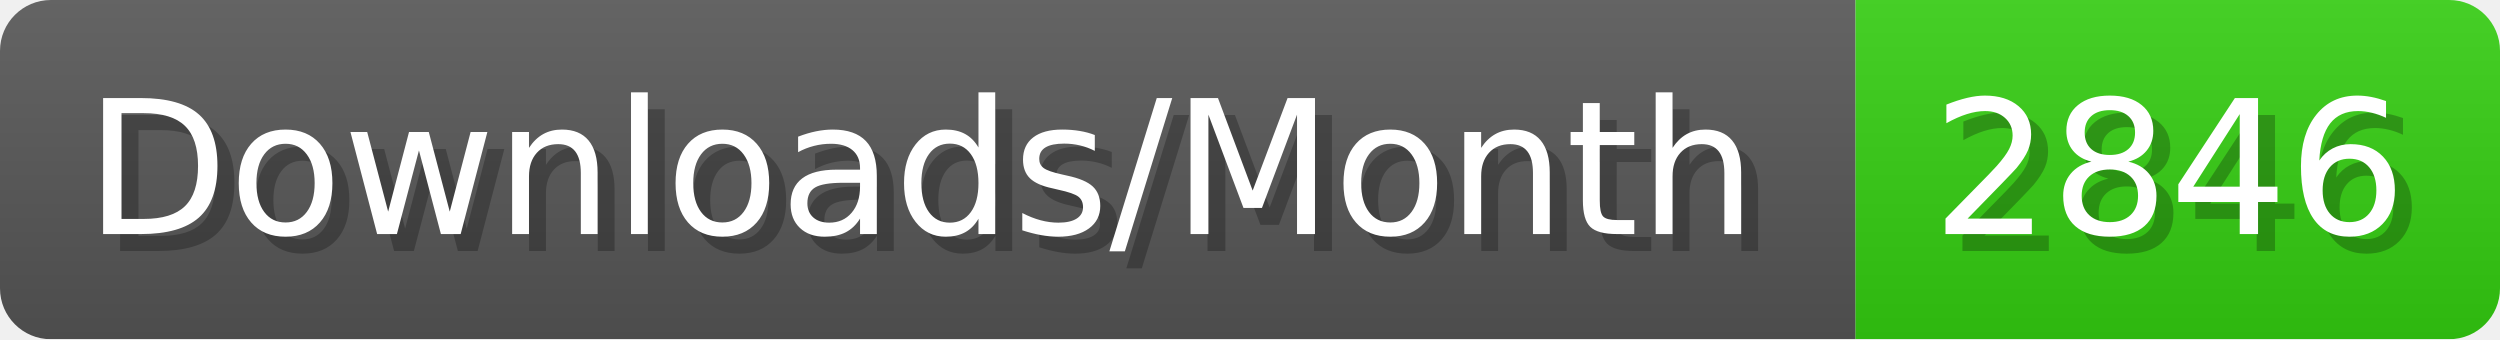
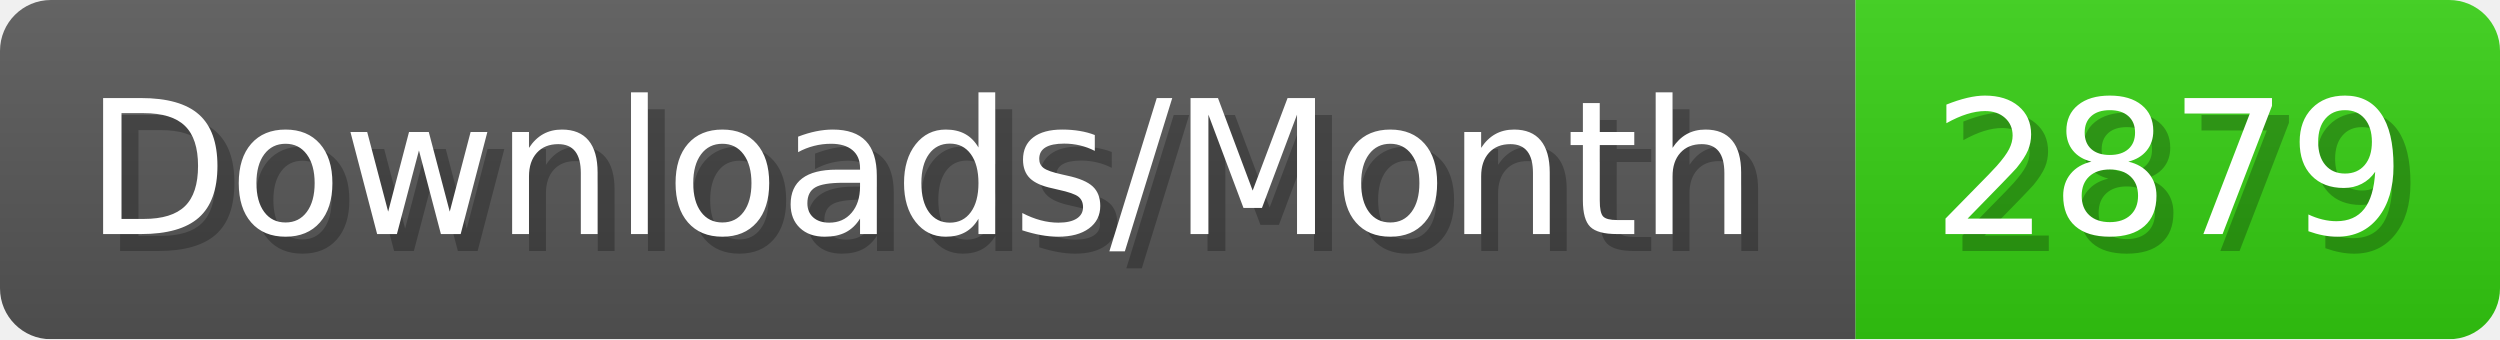
- <svg xmlns="http://www.w3.org/2000/svg" width="147.4" height="20" viewBox="0 0 1474 200" role="img" aria-label="Downloads/Month: 2846">
+ <svg xmlns="http://www.w3.org/2000/svg" width="147.4" height="20" viewBox="0 0 1474 200" role="img" aria-label="Downloads/Month: 2879">
  <linearGradient id="YlXUI" x2="0" y2="100%">
    <stop offset="0" stop-opacity=".1" stop-color="#EEE" />
    <stop offset="1" stop-opacity=".1" />
  </linearGradient>
  <mask id="JHhop">
    <rect width="1474" height="200" rx="30" fill="#FFF" />
  </mask>
  <g mask="url(#JHhop)">
    <rect width="1094" height="200" fill="#555" />
    <rect width="380" height="200" fill="#3C1" x="1094" />
    <rect width="1474" height="200" fill="url(#YlXUI)" />
  </g>
  <g aria-hidden="true" fill="#fff" text-anchor="start" font-family="Verdana,DejaVu Sans,sans-serif" font-size="110">
    <text x="60" y="148" textLength="994" fill="#000" opacity="0.25">Downloads/Month</text>
    <text x="50" y="138" textLength="994">Downloads/Month</text>
-     <text x="1149" y="148" textLength="280" fill="#000" opacity="0.25">2846</text>
-     <text x="1139" y="138" textLength="280">2846</text>
+     <text x="1149" y="148" textLength="280" fill="#000" opacity="0.25">2879</text>
+     <text x="1139" y="138" textLength="280">2879</text>
  </g>
</svg>
